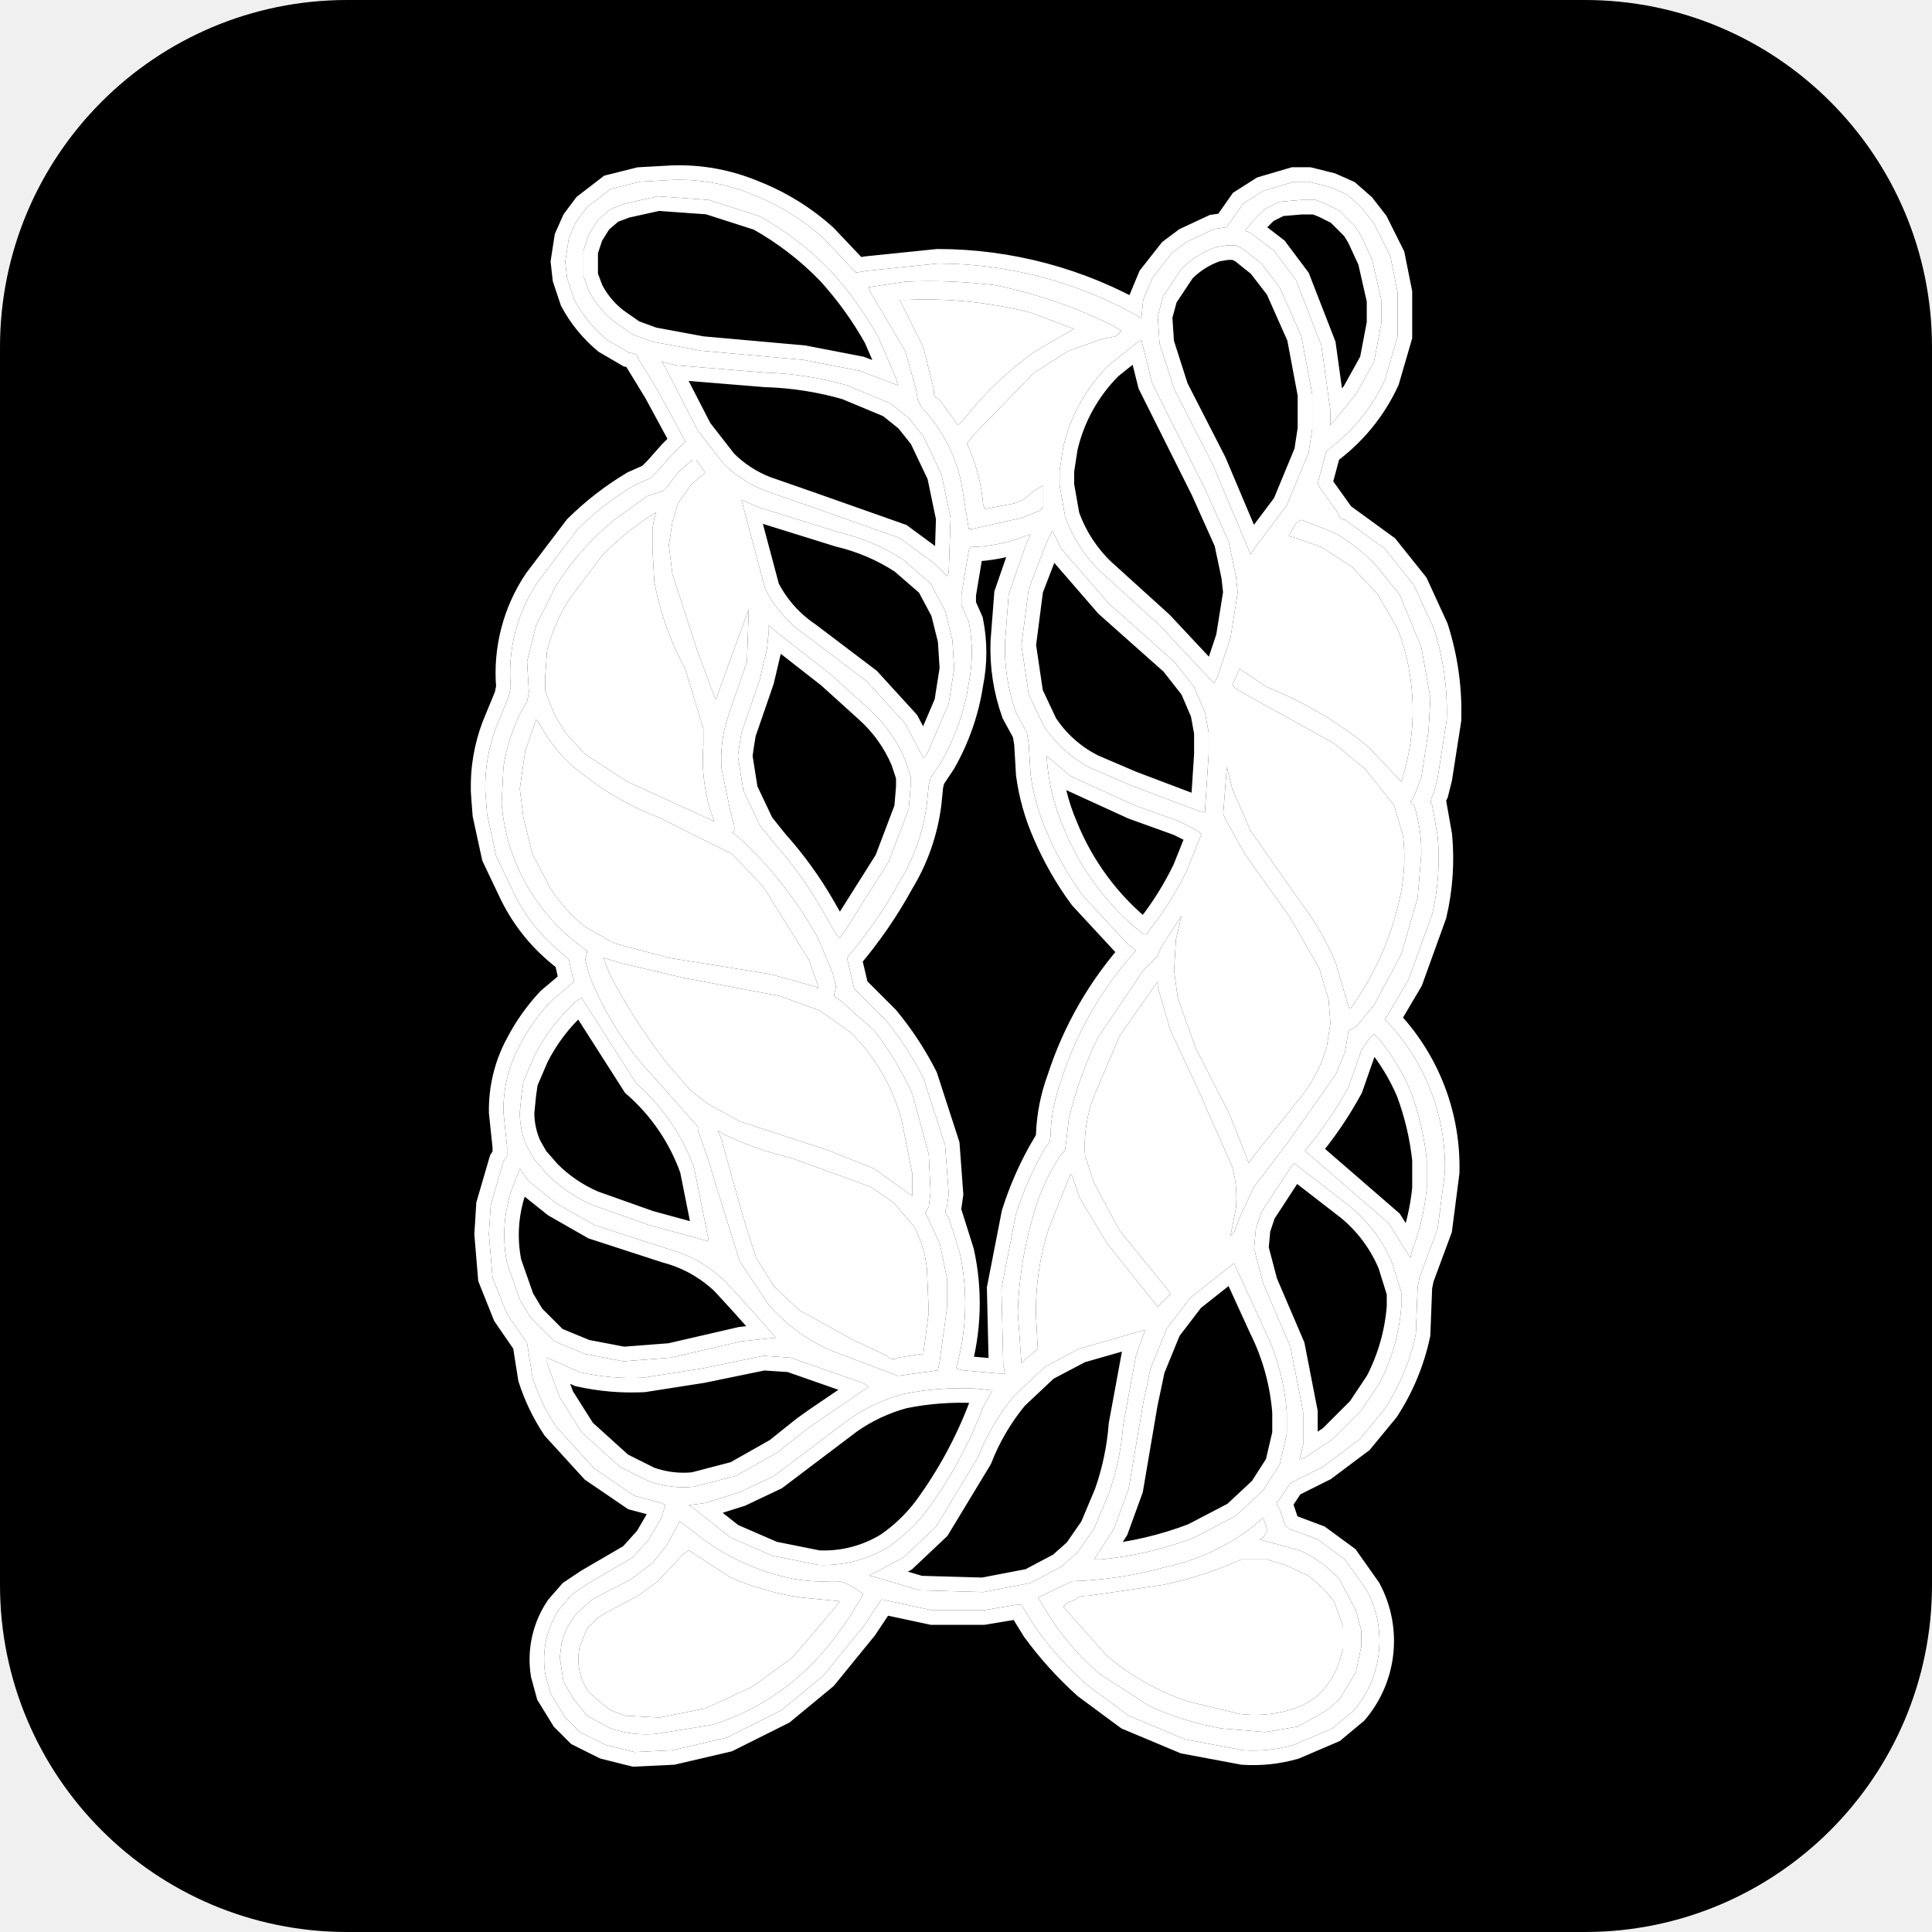
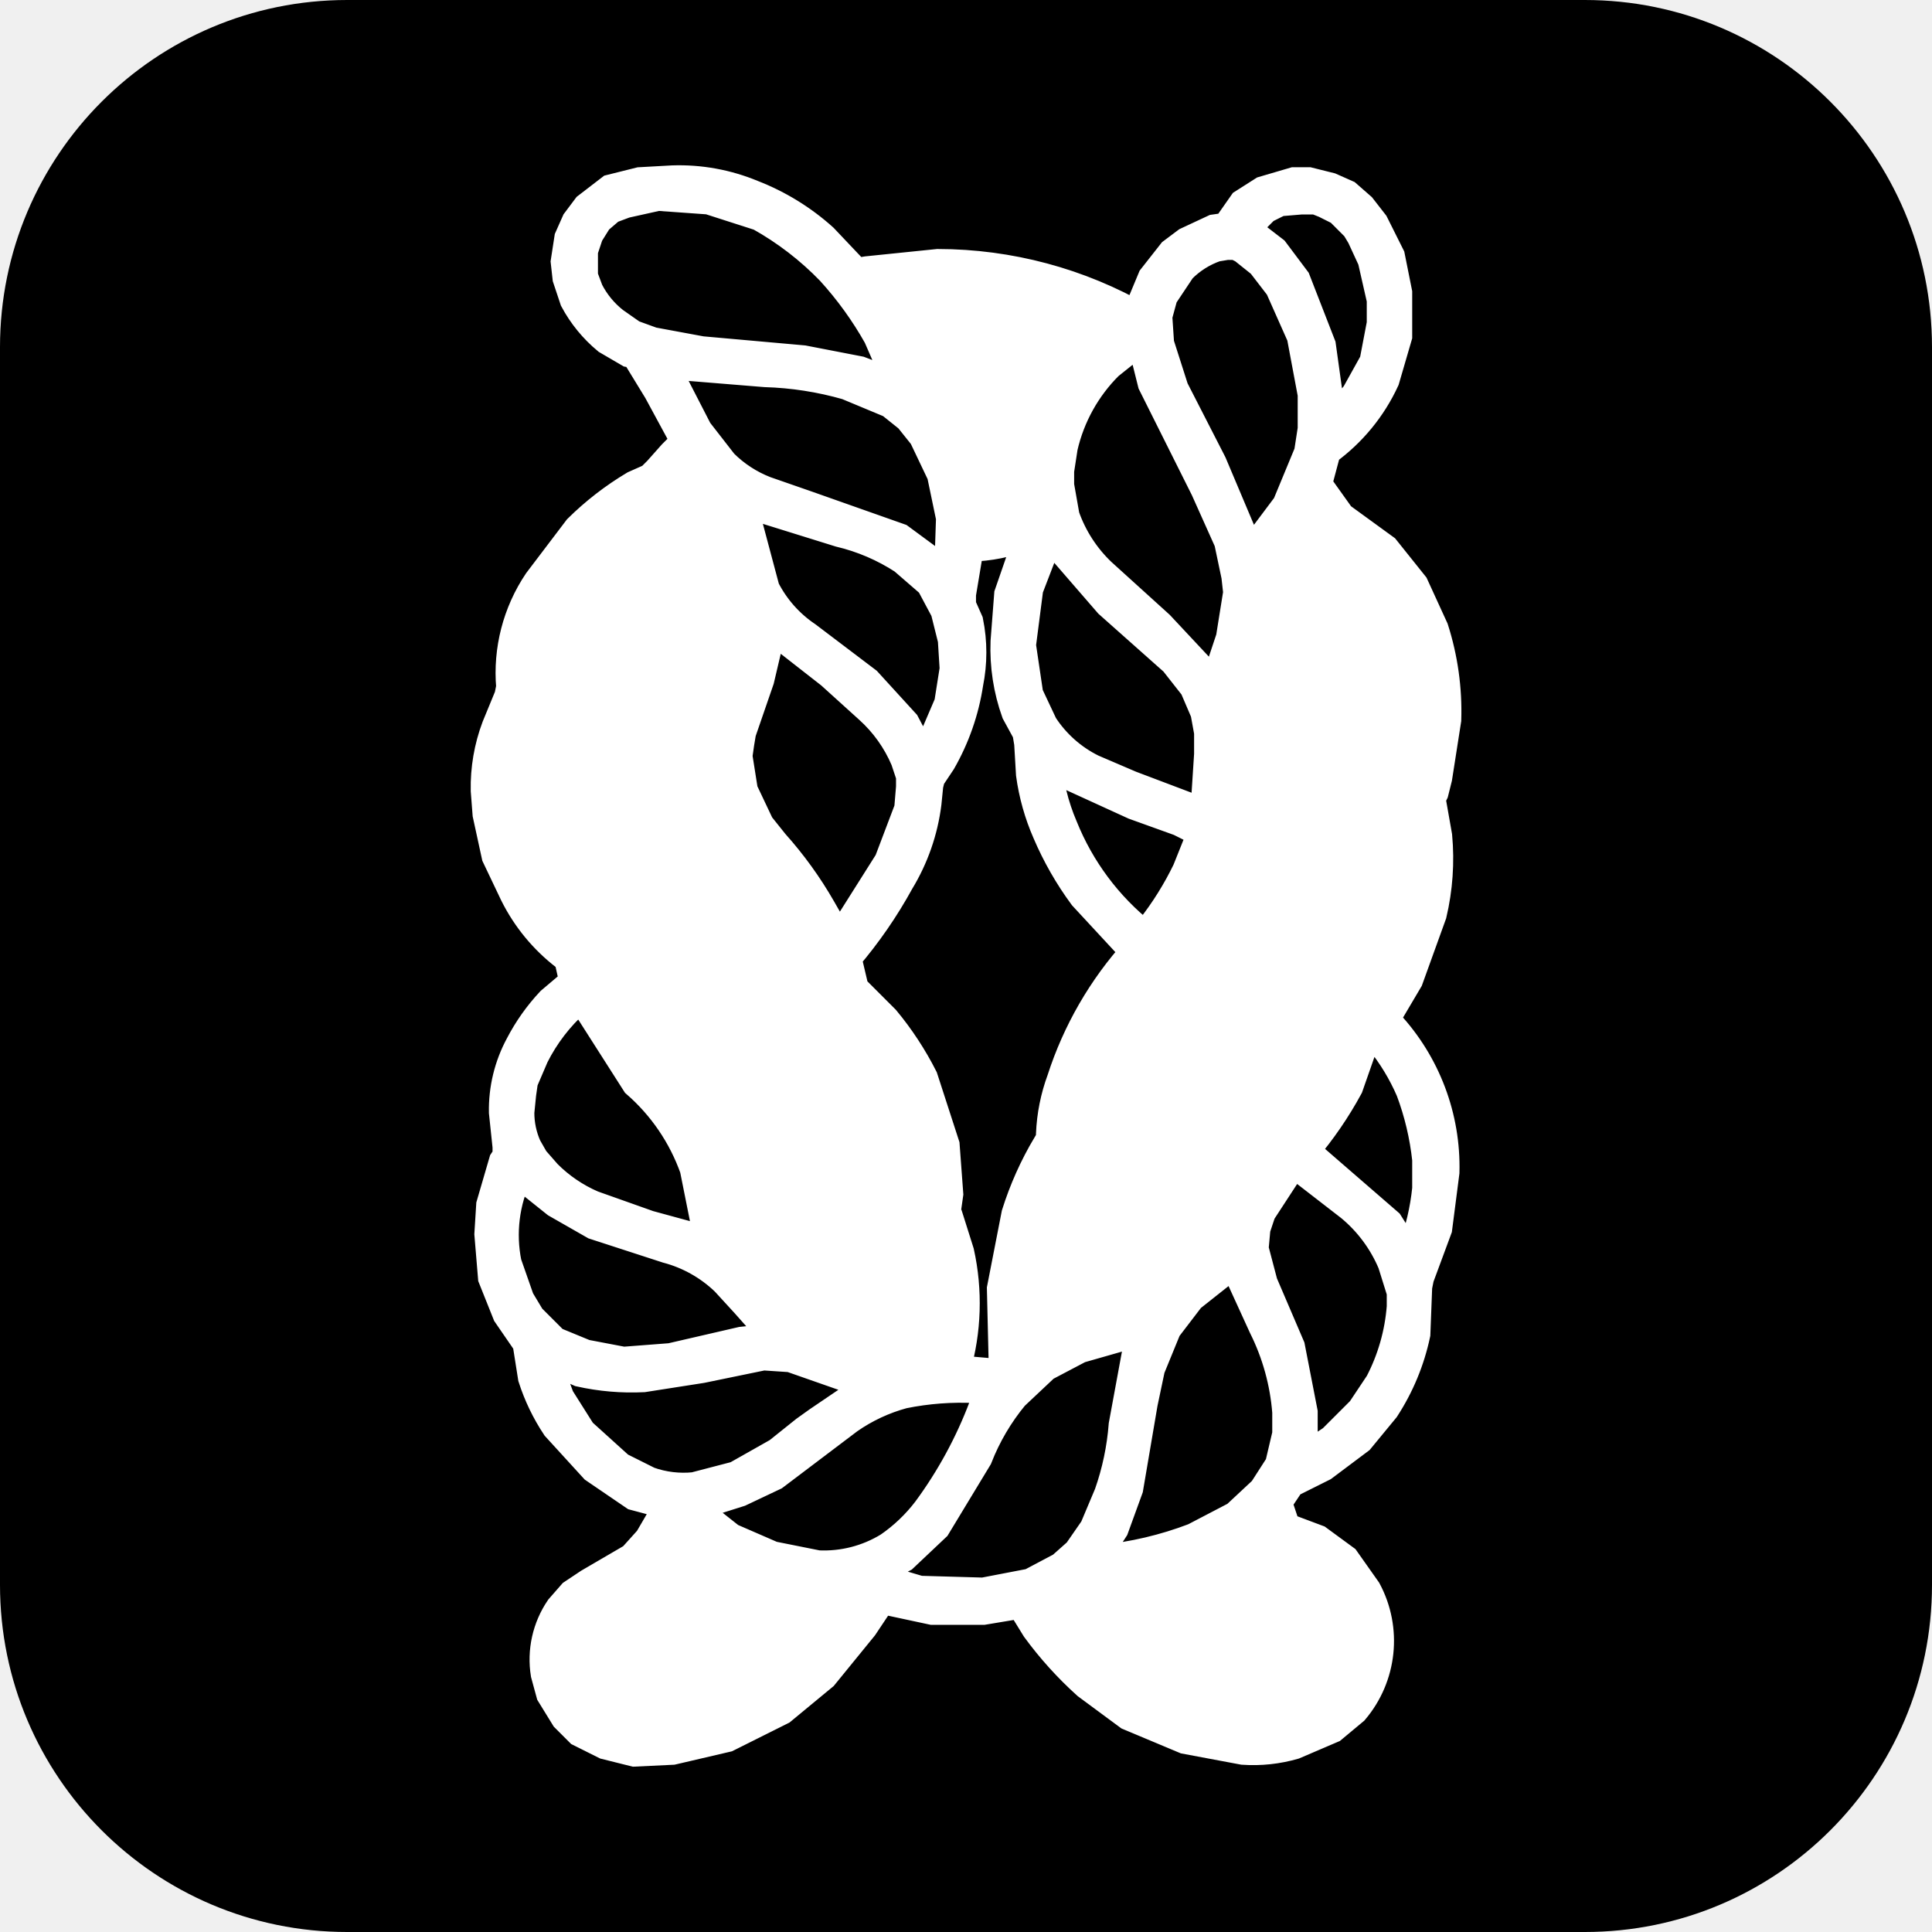
- <svg xmlns="http://www.w3.org/2000/svg" width="1063" height="1063" fill="none">
-   <g clip-path="url(#a)">
-     <rect width="1063" height="1063" fill="#000" rx="191" />
-     <g clip-path="url(#b)">
-       <mask id="c" width="546" height="882" x="259" y="90.3" fill="#000" maskUnits="userSpaceOnUse">
-         <path fill="#fff" d="M259 90h546v882H259z" />
-         <path d="m796 396-5 32-2 8q-3 6-1 7l3 17a134 134 0 0 1-3 43l-13 36-13 22 2 2a116 116 0 0 1 31 82l-4 31-10 27-1 5-1 26a121 121 0 0 1-17 41l-14 17-20 15-18 9-6 9q-3 2 0 5l3 9 2 2 16 6 15 11 12 17a59 59 0 0 1-7 66l-12 10-21 9a81 81 0 0 1-28 3l-32-6-31-13-23-17a203 203 0 0 1-28-31l-8-13h-3l-18 3h-28l-28-6-10 15-22 27-23 19-30 15-30 7-21 1-16-4-14-7-8-8-8-13-3-11a50 50 0 0 1 8-36l7-8 9-6 24-14 9-10 7-12 2-7-2-1-15-4-22-15-21-23a109 109 0 0 1-13-27l-3-19-11-16-8-20-2-24 1-16 7-24 2-3v-5l-2-19a75 75 0 0 1 9-37 108 108 0 0 1 17-24l13-11-1-3-2-9-2-2a98 98 0 0 1-28-34l-10-21-5-23-1-13a94 94 0 0 1 6-35l7-17 1-5a90 90 0 0 1 15-58l22-29a163 163 0 0 1 31-24l9-4 4-4 8-9 7-7-2-4-13-24-11-18q1-2-5-3l-12-7a74 74 0 0 1-18-22l-4-12-1-9 2-13 4-9 6-8 13-10 16-4 18-1a105 105 0 0 1 44 8 127 127 0 0 1 39 24l18 19 6-1 39-4a225 225 0 0 1 112 30l1-10 5-12 11-14 8-6 15-7 7-1 2-3 7-10 11-7 17-5h8l12 3 9 4 8 7 7 9 9 18 4 20v24l-7 24a100 100 0 0 1-32 39l-1 3-4 15 1 2 10 14q1 4 4 4l22 16 16 20 11 24a149 149 0 0 1 7 50m-9-12-5-28-12-29-13-16a98 98 0 0 0-23-18l-18-7-3 2-4 7 4 1 14 5 17 11 14 15 11 19a125 125 0 0 1 2 84l-2-2-16-17a213 213 0 0 0-56-33l-15-10-4 9 2 2 16 9 38 21 17 14 16 20 5 17a103 103 0 0 1-3 39 162 162 0 0 1-26 56l-1-1-7-24a144 144 0 0 0-19-33l-28-40-10-23-3-12-2 26 2 4 10 18 25 35 16 28 5 17 1 13-2 13a80 80 0 0 1-13 26l-28 35-2 3-1-3-10-25-18-35-10-28-2-15 1-17 3-13-2 3-9 14-1 2-1 3-8 8-25 37a216 216 0 0 0-16 45l-1 9-1 8-2 2a112 112 0 0 0-15 32 214 214 0 0 0-9 55l2 28 2-2 5-4 2-2-1-18a148 148 0 0 1 7-48l12-30 1 1 4 12 15 25 28 35 4-4 3-3-2-3-26-32-14-26-5-15a76 76 0 0 1 5-33l14-33 21-30v3l7 24 15 32 19 43a64 64 0 0 1 2 23l-3 15 2-2 3-8 8-17 19-25 26-37 5-12 2-12 2-1 2-1 10-12 15-28 9-31 2-24a84 84 0 0 0-4-27q-3-2-1-3l1-2 4-10 4-26zm-2 254a155 155 0 0 0-9-38 119 119 0 0 0-17-28l-3-3-3 3-4 6-7 20a204 204 0 0 1-24 35l1 1 45 39 12 19 1-4a134 134 0 0 0 8-34zm-14 73-5-16a81 81 0 0 0-23-31l-31-24-3 4-15 23-3 9-1 11 5 19 15 35 7 36v18l-2 8 3-1 15-10 16-16 10-15a109 109 0 0 0 12-42zm-11-546-5-22-6-13-3-5-9-9-8-4-5-2h-8l-12 1-8 4-7 7-4 5 3 1 13 10 12 16 14 36 5 36v8l14-17 10-18 4-21zm-11 732-3-11-9-17a64 64 0 0 0-22-16l-22-6 2-1 2-3v-2l-2-6-1 1a115 115 0 0 1-52 26 214 214 0 0 1-52 8l-19 9 2 3a146 146 0 0 0 32 39l28 18a168 168 0 0 0 39 12l24 2 18-3 16-9 7-6 9-15 3-14zm-10 10-2 7a45 45 0 0 1-11 18 41 41 0 0 1-17 9 68 68 0 0 1-27 2l-29-7a139 139 0 0 1-44-25l-24-27 2-2 5-2q1-2 7-2l41-6a206 206 0 0 0 43-14h14l10 3 13 6 8 7 6 7 5 14zm-17-690-6-32-12-27-10-13-10-8-4-2h-5l-6 1a49 49 0 0 0-19 12l-10 15-3 11 1 15 8 25 21 41 19 45 2 5 2-3 18-24 12-29 2-13zm-14 560a127 127 0 0 0-13-47l-16-35-24 19-13 17-9 22-4 19-8 47-8 22-11 17h4a196 196 0 0 0 51-12l23-12 15-14 9-14 4-17zm-28-460-4-19-13-29-29-58-6-24-3 2-15 12a93 93 0 0 0-25 45l-2 13v8l3 17a79 79 0 0 0 20 31l32 29 29 31 1 1 2-4 7-21 4-25zm-15 86-2-11-6-14-11-14-36-32-26-30-5-10-3 6-10 26-4 31 4 27 8 17a68 68 0 0 0 27 24l21 9 37 14 4 1v-1l2-31zm-5 55-3-2-8-4-25-9-35-16-13-11v2a115 115 0 0 0 9 37 144 144 0 0 0 44 59h2l2-3a175 175 0 0 0 20-32l8-20zm-31 274-35 10-19 10-17 16a124 124 0 0 0-20 34l-23 38-18 17-19 10h1l27 8 35 1 26-5 17-9 9-8 9-13 8-19a149 149 0 0 0 8-38l7-38 5-14zm-8-212-25-27a174 174 0 0 1-20-35 120 120 0 0 1-9-32l-1-17-1-6-6-11a104 104 0 0 1-6-39l2-26 9-26 3-7-3 1a88 88 0 0 1-30 6l-1 2-4 24v6l4 9a86 86 0 0 1 0 34 124 124 0 0 1-15 43l-6 9-1 4-1 10a109 109 0 0 1-15 43 247 247 0 0 1-29 42l4 17 17 17a171 171 0 0 1 21 32l12 37 2 27-1 7q-2 3 1 6l6 19a130 130 0 0 1-2 64l4 1 23 2-1-5-1-42 8-41a179 179 0 0 1 17-38q2-1 2-6a98 98 0 0 1 6-30 195 195 0 0 1 41-71zm-9-341a267 267 0 0 0-64-22 293 293 0 0 0-50-2l-20 3 1 3 19 32 6 21 1 6 2 4a86 86 0 0 1 22 42l4 25h2l27-6 10-4 2-2v-12l-5 3-6 5-5 2-16 3-1-2a101 101 0 0 0-9-34l4-5 33-34 19-12 17-6 4-1 5-1 3-3zm-23 3-19 11a182 182 0 0 0-39 37l-4 4-2-3-8-11q-4-2-3-5l-6-24-13-26h4a234 234 0 0 1 68 7l24 9zm-43 583-9-1a160 160 0 0 0-40 3 96 96 0 0 0-30 14l-41 31-19 9-19 6-8 1h-1l4 3 19 15 23 10 25 5a68 68 0 0 0 39-10 92 92 0 0 0 21-20 237 237 0 0 0 31-57zm-22-413-4-16-8-15-15-13a111 111 0 0 0-35-15l-45-14-9-4 1 4 12 45a69 69 0 0 0 23 26l33 25 21 23 10 19 2-2 12-28 3-19zm-1-67-5-24-10-21-8-10-10-8-24-10a183 183 0 0 0-45-7l-49-4-8-2 2 3 18 35 14 18a67 67 0 0 0 23 15l23 8 51 18 19 14 7 7 1-2zm-2 418-4-19-8-17 1-1 1-2 1-8-1-21-9-33a174 174 0 0 0-21-35l-18-16-4-3v-1l1-4-2-8-8-19a225 225 0 0 0-41-53l-6-5 1-1v-3l-2-7-5-24a74 74 0 0 1 4-30l10-29 1-30v1l-16 44-2 6-1-2-9-24-14-43-2-16 2-13 3-10 7-10 8-7-5-7h-2l-8 7-6 8-2 2-9 3-18 13a154 154 0 0 0-32 36l-11 22-5 20 1 17-1 5-3 5a103 103 0 0 0-10 31l-1 20a108 108 0 0 0 47 81v1l-1 4 1 4 1 4a177 177 0 0 0 37 58l23 26v2l5 14 8 26 10 32 16 24a97 97 0 0 0 34 25l37 14 22-3 1-5 4-29zm-10 19-3 23h-1l-13 2q-3 2-6-1l-19-9-29-16-14-13-10-16-7-22-12-43-2-5 3 2a175 175 0 0 0 37 13l44 16 13 9 11 13a62 62 0 0 1 7 23zm-9-65v1l-3-2-18-13-25-10-49-16-18-10-9-7-13-15a309 309 0 0 1-32-50l-3-8 10 3 34 8 53 10 22 8 17 12a107 107 0 0 1 28 48l6 30zm-52-113-1-1-25-7-56-9-30-8-16-9a89 89 0 0 1-19-21l-10-19-5-20-2-16 3-21 6-17 1 1 3 5a82 82 0 0 0 23 25 156 156 0 0 0 41 23l40 20 17 18 25 40 5 14zm-57-92-2-1-46-21-23-15-11-12-6-10-5-13v-8l1-14a99 99 0 0 1 12-28l18-24a163 163 0 0 1 28-23l2-1-1 3-1 6v11l1 18a161 161 0 0 0 17 48l10 33v9a96 96 0 0 0 6 42m108-25-3-9a79 79 0 0 0-20-28l-21-19-32-25-2-2v3l-1 10-4 17-10 29-1 6-1 7 3 19 9 19 8 10a211 211 0 0 1 26 36l8 14 2 2 3-4 24-38 11-29 1-12zm-8-219-10-23a196 196 0 0 0-26-36 169 169 0 0 0-39-30l-28-9-28-2-18 4-8 3-7 6-5 8-3 9v14l3 8a51 51 0 0 0 14 17l10 7 11 4 27 5 56 5 31 6 21 8zm-18 553-40-14-15-1-34 7-32 5a131 131 0 0 1-35-3l-18-8v3l7 19 12 19 21 19 16 8a57 57 0 0 0 25 3l23-6 23-13 15-12 7-5 28-19zm-6 112c-6-3-6-3-11-3a92 92 0 0 1-29-3 128 128 0 0 1-42-20l-13-10-1 2-6 11-8 10-12 9-21 11-8 7a40 40 0 0 0-9 17l-1 8 2 13 5 9 8 10 13 7a60 60 0 0 0 25 3l31-5a133 133 0 0 0 60-39 195 195 0 0 0 23-33zm-10 12-23 27-22 16-26 12-25 5-19-1-8-3-4-3-8-7a31 31 0 0 1-5-25l4-10 6-6 5-3 17-9 11-8 14-15 3-2 23 15a156 156 0 0 0 39 11l21 2zm-33-150-16-18-11-12a73 73 0 0 0-32-18l-40-13-21-12-15-12-5-7-1 3a78 78 0 0 0-6 49l7 20 6 10 13 13 17 7 21 4 26-2 39-9 19-2zm-36-52-8-40a112 112 0 0 0-32-47l-30-47-3 2a101 101 0 0 0-23 30l-6 14-1 7-1 10a46 46 0 0 0 4 19l4 7 7 8a80 80 0 0 0 25 17l31 11z" />
-       </mask>
-       <path fill="#fff" d="m796 396-5 32-2 8q-3 6-1 7l3 17a134 134 0 0 1-3 43l-13 36-13 22 2 2a116 116 0 0 1 31 82l-4 31-10 27-1 5-1 26a121 121 0 0 1-17 41l-14 17-20 15-18 9-6 9q-3 2 0 5l3 9 2 2 16 6 15 11 12 17a59 59 0 0 1-7 66l-12 10-21 9a81 81 0 0 1-28 3l-32-6-31-13-23-17a203 203 0 0 1-28-31l-8-13h-3l-18 3h-28l-28-6-10 15-22 27-23 19-30 15-30 7-21 1-16-4-14-7-8-8-8-13-3-11a50 50 0 0 1 8-36l7-8 9-6 24-14 9-10 7-12 2-7-2-1-15-4-22-15-21-23a109 109 0 0 1-13-27l-3-19-11-16-8-20-2-24 1-16 7-24 2-3v-5l-2-19a75 75 0 0 1 9-37 108 108 0 0 1 17-24l13-11-1-3-2-9-2-2a98 98 0 0 1-28-34l-10-21-5-23-1-13a94 94 0 0 1 6-35l7-17 1-5a90 90 0 0 1 15-58l22-29a163 163 0 0 1 31-24l9-4 4-4 8-9 7-7-2-4-13-24-11-18q1-2-5-3l-12-7a74 74 0 0 1-18-22l-4-12-1-9 2-13 4-9 6-8 13-10 16-4 18-1a105 105 0 0 1 44 8 127 127 0 0 1 39 24l18 19 6-1 39-4a225 225 0 0 1 112 30l1-10 5-12 11-14 8-6 15-7 7-1 2-3 7-10 11-7 17-5h8l12 3 9 4 8 7 7 9 9 18 4 20v24l-7 24a100 100 0 0 1-32 39l-1 3-4 15 1 2 10 14q1 4 4 4l22 16 16 20 11 24a149 149 0 0 1 7 50m-9-12-5-28-12-29-13-16a98 98 0 0 0-23-18l-18-7-3 2-4 7 4 1 14 5 17 11 14 15 11 19a125 125 0 0 1 2 84l-2-2-16-17a213 213 0 0 0-56-33l-15-10-4 9 2 2 16 9 38 21 17 14 16 20 5 17a103 103 0 0 1-3 39 162 162 0 0 1-26 56l-1-1-7-24a144 144 0 0 0-19-33l-28-40-10-23-3-12-2 26 2 4 10 18 25 35 16 28 5 17 1 13-2 13a80 80 0 0 1-13 26l-28 35-2 3-1-3-10-25-18-35-10-28-2-15 1-17 3-13-2 3-9 14-1 2-1 3-8 8-25 37a216 216 0 0 0-16 45l-1 9-1 8-2 2a112 112 0 0 0-15 32 214 214 0 0 0-9 55l2 28 2-2 5-4 2-2-1-18a148 148 0 0 1 7-48l12-30 1 1 4 12 15 25 28 35 4-4 3-3-2-3-26-32-14-26-5-15a76 76 0 0 1 5-33l14-33 21-30v3l7 24 15 32 19 43a64 64 0 0 1 2 23l-3 15 2-2 3-8 8-17 19-25 26-37 5-12 2-12 2-1 2-1 10-12 15-28 9-31 2-24a84 84 0 0 0-4-27q-3-2-1-3l1-2 4-10 4-26zm-2 254a155 155 0 0 0-9-38 119 119 0 0 0-17-28l-3-3-3 3-4 6-7 20a204 204 0 0 1-24 35l1 1 45 39 12 19 1-4a134 134 0 0 0 8-34zm-14 73-5-16a81 81 0 0 0-23-31l-31-24-3 4-15 23-3 9-1 11 5 19 15 35 7 36v18l-2 8 3-1 15-10 16-16 10-15a109 109 0 0 0 12-42zm-11-546-5-22-6-13-3-5-9-9-8-4-5-2h-8l-12 1-8 4-7 7-4 5 3 1 13 10 12 16 14 36 5 36v8l14-17 10-18 4-21zm-11 732-3-11-9-17a64 64 0 0 0-22-16l-22-6 2-1 2-3v-2l-2-6-1 1a115 115 0 0 1-52 26 214 214 0 0 1-52 8l-19 9 2 3a146 146 0 0 0 32 39l28 18a168 168 0 0 0 39 12l24 2 18-3 16-9 7-6 9-15 3-14zm-10 10-2 7a45 45 0 0 1-11 18 41 41 0 0 1-17 9 68 68 0 0 1-27 2l-29-7a139 139 0 0 1-44-25l-24-27 2-2 5-2q1-2 7-2l41-6a206 206 0 0 0 43-14h14l10 3 13 6 8 7 6 7 5 14zm-17-690-6-32-12-27-10-13-10-8-4-2h-5l-6 1a49 49 0 0 0-19 12l-10 15-3 11 1 15 8 25 21 41 19 45 2 5 2-3 18-24 12-29 2-13zm-14 560a127 127 0 0 0-13-47l-16-35-24 19-13 17-9 22-4 19-8 47-8 22-11 17h4a196 196 0 0 0 51-12l23-12 15-14 9-14 4-17zm-28-460-4-19-13-29-29-58-6-24-3 2-15 12a93 93 0 0 0-25 45l-2 13v8l3 17a79 79 0 0 0 20 31l32 29 29 31 1 1 2-4 7-21 4-25zm-15 86-2-11-6-14-11-14-36-32-26-30-5-10-3 6-10 26-4 31 4 27 8 17a68 68 0 0 0 27 24l21 9 37 14 4 1v-1l2-31zm-5 55-3-2-8-4-25-9-35-16-13-11v2a115 115 0 0 0 9 37 144 144 0 0 0 44 59h2l2-3a175 175 0 0 0 20-32l8-20zm-31 274-35 10-19 10-17 16a124 124 0 0 0-20 34l-23 38-18 17-19 10h1l27 8 35 1 26-5 17-9 9-8 9-13 8-19a149 149 0 0 0 8-38l7-38 5-14zm-8-212-25-27a174 174 0 0 1-20-35 120 120 0 0 1-9-32l-1-17-1-6-6-11a104 104 0 0 1-6-39l2-26 9-26 3-7-3 1a88 88 0 0 1-30 6l-1 2-4 24v6l4 9a86 86 0 0 1 0 34 124 124 0 0 1-15 43l-6 9-1 4-1 10a109 109 0 0 1-15 43 247 247 0 0 1-29 42l4 17 17 17a171 171 0 0 1 21 32l12 37 2 27-1 7q-2 3 1 6l6 19a130 130 0 0 1-2 64l4 1 23 2-1-5-1-42 8-41a179 179 0 0 1 17-38q2-1 2-6a98 98 0 0 1 6-30 195 195 0 0 1 41-71zm-9-341a267 267 0 0 0-64-22 293 293 0 0 0-50-2l-20 3 1 3 19 32 6 21 1 6 2 4a86 86 0 0 1 22 42l4 25h2l27-6 10-4 2-2v-12l-5 3-6 5-5 2-16 3-1-2a101 101 0 0 0-9-34l4-5 33-34 19-12 17-6 4-1 5-1 3-3zm-23 3-19 11a182 182 0 0 0-39 37l-4 4-2-3-8-11q-4-2-3-5l-6-24-13-26h4a234 234 0 0 1 68 7l24 9zm-43 583-9-1a160 160 0 0 0-40 3 96 96 0 0 0-30 14l-41 31-19 9-19 6-8 1h-1l4 3 19 15 23 10 25 5a68 68 0 0 0 39-10 92 92 0 0 0 21-20 237 237 0 0 0 31-57zm-22-413-4-16-8-15-15-13a111 111 0 0 0-35-15l-45-14-9-4 1 4 12 45a69 69 0 0 0 23 26l33 25 21 23 10 19 2-2 12-28 3-19zm-1-67-5-24-10-21-8-10-10-8-24-10a183 183 0 0 0-45-7l-49-4-8-2 2 3 18 35 14 18a67 67 0 0 0 23 15l23 8 51 18 19 14 7 7 1-2zm-2 418-4-19-8-17 1-1 1-2 1-8-1-21-9-33a174 174 0 0 0-21-35l-18-16-4-3v-1l1-4-2-8-8-19a225 225 0 0 0-41-53l-6-5 1-1v-3l-2-7-5-24a74 74 0 0 1 4-30l10-29 1-30v1l-16 44-2 6-1-2-9-24-14-43-2-16 2-13 3-10 7-10 8-7-5-7h-2l-8 7-6 8-2 2-9 3-18 13a154 154 0 0 0-32 36l-11 22-5 20 1 17-1 5-3 5a103 103 0 0 0-10 31l-1 20a108 108 0 0 0 47 81v1l-1 4 1 4 1 4a177 177 0 0 0 37 58l23 26v2l5 14 8 26 10 32 16 24a97 97 0 0 0 34 25l37 14 22-3 1-5 4-29zm-10 19-3 23h-1l-13 2q-3 2-6-1l-19-9-29-16-14-13-10-16-7-22-12-43-2-5 3 2a175 175 0 0 0 37 13l44 16 13 9 11 13a62 62 0 0 1 7 23zm-9-65v1l-3-2-18-13-25-10-49-16-18-10-9-7-13-15a309 309 0 0 1-32-50l-3-8 10 3 34 8 53 10 22 8 17 12a107 107 0 0 1 28 48l6 30zm-52-113-1-1-25-7-56-9-30-8-16-9a89 89 0 0 1-19-21l-10-19-5-20-2-16 3-21 6-17 1 1 3 5a82 82 0 0 0 23 25 156 156 0 0 0 41 23l40 20 17 18 25 40 5 14zm-57-92-2-1-46-21-23-15-11-12-6-10-5-13v-8l1-14a99 99 0 0 1 12-28l18-24a163 163 0 0 1 28-23l2-1-1 3-1 6v11l1 18a161 161 0 0 0 17 48l10 33v9a96 96 0 0 0 6 42m108-25-3-9a79 79 0 0 0-20-28l-21-19-32-25-2-2v3l-1 10-4 17-10 29-1 6-1 7 3 19 9 19 8 10a211 211 0 0 1 26 36l8 14 2 2 3-4 24-38 11-29 1-12zm-8-219-10-23a196 196 0 0 0-26-36 169 169 0 0 0-39-30l-28-9-28-2-18 4-8 3-7 6-5 8-3 9v14l3 8a51 51 0 0 0 14 17l10 7 11 4 27 5 56 5 31 6 21 8zm-18 553-40-14-15-1-34 7-32 5a131 131 0 0 1-35-3l-18-8v3l7 19 12 19 21 19 16 8a57 57 0 0 0 25 3l23-6 23-13 15-12 7-5 28-19zm-6 112c-6-3-6-3-11-3a92 92 0 0 1-29-3 128 128 0 0 1-42-20l-13-10-1 2-6 11-8 10-12 9-21 11-8 7a40 40 0 0 0-9 17l-1 8 2 13 5 9 8 10 13 7a60 60 0 0 0 25 3l31-5a133 133 0 0 0 60-39 195 195 0 0 0 23-33zm-10 12-23 27-22 16-26 12-25 5-19-1-8-3-4-3-8-7a31 31 0 0 1-5-25l4-10 6-6 5-3 17-9 11-8 14-15 3-2 23 15a156 156 0 0 0 39 11l21 2zm-33-150-16-18-11-12a73 73 0 0 0-32-18l-40-13-21-12-15-12-5-7-1 3a78 78 0 0 0-6 49l7 20 6 10 13 13 17 7 21 4 26-2 39-9 19-2zm-36-52-8-40a112 112 0 0 0-32-47l-30-47-3 2a101 101 0 0 0-23 30l-6 14-1 7-1 10a46 46 0 0 0 4 19l4 7 7 8a80 80 0 0 0 25 17l31 11z" />
-       <path stroke="#fff" stroke-width="16" d="m796 396-5 32-2 8q-3 6-1 7l3 17a134 134 0 0 1-3 43l-13 36-13 22 2 2a116 116 0 0 1 31 82l-4 31-10 27-1 5-1 26a121 121 0 0 1-17 41l-14 17-20 15-18 9-6 9q-3 2 0 5l3 9 2 2 16 6 15 11 12 17a59 59 0 0 1-7 66l-12 10-21 9a81 81 0 0 1-28 3l-32-6-31-13-23-17a203 203 0 0 1-28-31l-8-13h-3l-18 3h-28l-28-6-10 15-22 27-23 19-30 15-30 7-21 1-16-4-14-7-8-8-8-13-3-11a50 50 0 0 1 8-36l7-8 9-6 24-14 9-10 7-12 2-7-2-1-15-4-22-15-21-23a109 109 0 0 1-13-27l-3-19-11-16-8-20-2-24 1-16 7-24 2-3v-5l-2-19a75 75 0 0 1 9-37 108 108 0 0 1 17-24l13-11-1-3-2-9-2-2a98 98 0 0 1-28-34l-10-21-5-23-1-13a94 94 0 0 1 6-35l7-17 1-5a90 90 0 0 1 15-58l22-29a163 163 0 0 1 31-24l9-4 4-4 8-9 7-7-2-4-13-24-11-18q1-2-5-3l-12-7a74 74 0 0 1-18-22l-4-12-1-9 2-13 4-9 6-8 13-10 16-4 18-1a105 105 0 0 1 44 8 127 127 0 0 1 39 24l18 19 6-1 39-4a225 225 0 0 1 112 30l1-10 5-12 11-14 8-6 15-7 7-1 2-3 7-10 11-7 17-5h8l12 3 9 4 8 7 7 9 9 18 4 20v24l-7 24a100 100 0 0 1-32 39l-1 3-4 15 1 2 10 14q1 4 4 4l22 16 16 20 11 24a149 149 0 0 1 7 50Zm-9-12-5-28-12-29-13-16a98 98 0 0 0-23-18l-18-7-3 2-4 7 4 1 14 5 17 11 14 15 11 19a125 125 0 0 1 2 84l-2-2-16-17a213 213 0 0 0-56-33l-15-10-4 9 2 2 16 9 38 21 17 14 16 20 5 17a103 103 0 0 1-3 39 162 162 0 0 1-26 56l-1-1-7-24a144 144 0 0 0-19-33l-28-40-10-23-3-12-2 26 2 4 10 18 25 35 16 28 5 17 1 13-2 13a80 80 0 0 1-13 26l-28 35-2 3-1-3-10-25-18-35-10-28-2-15 1-17 3-13-2 3-9 14-1 2-1 3-8 8-25 37a216 216 0 0 0-16 45l-1 9-1 8-2 2a112 112 0 0 0-15 32 214 214 0 0 0-9 55l2 28 2-2 5-4 2-2-1-18a148 148 0 0 1 7-48l12-30 1 1 4 12 15 25 28 35 4-4 3-3-2-3-26-32-14-26-5-15a76 76 0 0 1 5-33l14-33 21-30v3l7 24 15 32 19 43a64 64 0 0 1 2 23l-3 15 2-2 3-8 8-17 19-25 26-37 5-12 2-12 2-1 2-1 10-12 15-28 9-31 2-24a84 84 0 0 0-4-27q-3-2-1-3l1-2 4-10 4-26zm-2 254a155 155 0 0 0-9-38 119 119 0 0 0-17-28l-3-3-3 3-4 6-7 20a204 204 0 0 1-24 35l1 1 45 39 12 19 1-4a134 134 0 0 0 8-34zm-14 73-5-16a81 81 0 0 0-23-31l-31-24-3 4-15 23-3 9-1 11 5 19 15 35 7 36v18l-2 8 3-1 15-10 16-16 10-15a109 109 0 0 0 12-42zm-11-546-5-22-6-13-3-5-9-9-8-4-5-2h-8l-12 1-8 4-7 7-4 5 3 1 13 10 12 16 14 36 5 36v8l14-17 10-18 4-21zm-11 732-3-11-9-17a64 64 0 0 0-22-16l-22-6 2-1 2-3v-2l-2-6-1 1a115 115 0 0 1-52 26 214 214 0 0 1-52 8l-19 9 2 3a146 146 0 0 0 32 39l28 18a168 168 0 0 0 39 12l24 2 18-3 16-9 7-6 9-15 3-14zm-10 10-2 7a45 45 0 0 1-11 18 41 41 0 0 1-17 9 68 68 0 0 1-27 2l-29-7a139 139 0 0 1-44-25l-24-27 2-2 5-2q1-2 7-2l41-6a206 206 0 0 0 43-14h14l10 3 13 6 8 7 6 7 5 14zm-17-690-6-32-12-27-10-13-10-8-4-2h-5l-6 1a49 49 0 0 0-19 12l-10 15-3 11 1 15 8 25 21 41 19 45 2 5 2-3 18-24 12-29 2-13zm-14 560a127 127 0 0 0-13-47l-16-35-24 19-13 17-9 22-4 19-8 47-8 22-11 17h4a196 196 0 0 0 51-12l23-12 15-14 9-14 4-17zm-28-460-4-19-13-29-29-58-6-24-3 2-15 12a93 93 0 0 0-25 45l-2 13v8l3 17a79 79 0 0 0 20 31l32 29 29 31 1 1 2-4 7-21 4-25zm-15 86-2-11-6-14-11-14-36-32-26-30-5-10-3 6-10 26-4 31 4 27 8 17a68 68 0 0 0 27 24l21 9 37 14 4 1v-1l2-31zm-5 55-3-2-8-4-25-9-35-16-13-11v2a115 115 0 0 0 9 37 144 144 0 0 0 44 59h2l2-3a175 175 0 0 0 20-32l8-20zm-31 274-35 10-19 10-17 16a124 124 0 0 0-20 34l-23 38-18 17-19 10h1l27 8 35 1 26-5 17-9 9-8 9-13 8-19a149 149 0 0 0 8-38l7-38 5-14zm-8-212-25-27a174 174 0 0 1-20-35 120 120 0 0 1-9-32l-1-17-1-6-6-11a104 104 0 0 1-6-39l2-26 9-26 3-7-3 1a88 88 0 0 1-30 6l-1 2-4 24v6l4 9a86 86 0 0 1 0 34 124 124 0 0 1-15 43l-6 9-1 4-1 10a109 109 0 0 1-15 43 247 247 0 0 1-29 42l4 17 17 17a171 171 0 0 1 21 32l12 37 2 27-1 7q-2 3 1 6l6 19a130 130 0 0 1-2 64l4 1 23 2-1-5-1-42 8-41a179 179 0 0 1 17-38q2-1 2-6a98 98 0 0 1 6-30 195 195 0 0 1 41-71zm-9-341a267 267 0 0 0-64-22 293 293 0 0 0-50-2l-20 3 1 3 19 32 6 21 1 6 2 4a86 86 0 0 1 22 42l4 25h2l27-6 10-4 2-2v-12l-5 3-6 5-5 2-16 3-1-2a101 101 0 0 0-9-34l4-5 33-34 19-12 17-6 4-1 5-1 3-3zm-23 3-19 11a182 182 0 0 0-39 37l-4 4-2-3-8-11q-4-2-3-5l-6-24-13-26h4a234 234 0 0 1 68 7l24 9zm-43 583-9-1a160 160 0 0 0-40 3 96 96 0 0 0-30 14l-41 31-19 9-19 6-8 1h-1l4 3 19 15 23 10 25 5a68 68 0 0 0 39-10 92 92 0 0 0 21-20 237 237 0 0 0 31-57l6-9zm-22-413-4-16-8-15-15-13a111 111 0 0 0-35-15l-45-14-9-4 1 4 12 45a69 69 0 0 0 23 26l33 25 21 23 10 19 2-2 12-28 3-19zm-1-67-5-24-10-21-8-10-10-8-24-10a183 183 0 0 0-45-7l-49-4-8-2 2 3 18 35 14 18a67 67 0 0 0 23 15l23 8 51 18 19 14 7 7 1-2zm-2 418-4-19-8-17 1-1 1-2 1-8-1-21-9-33a174 174 0 0 0-21-35l-18-16-4-3v-1l1-4-2-8-8-19a225 225 0 0 0-41-53l-6-5 1-1v-3l-2-7-5-24a74 74 0 0 1 4-30l10-29 1-30v1l-16 44-2 6-1-2-9-24-14-43-2-16 2-13 3-10 7-10 8-7-5-7h-2l-8 7-6 8-2 2-9 3-18 13a154 154 0 0 0-32 36l-11 22-5 20 1 17-1 5-3 5a103 103 0 0 0-10 31l-1 20a108 108 0 0 0 47 81v1l-1 4 1 4 1 4a177 177 0 0 0 37 58l23 26v2l5 14 8 26 10 32 16 24a97 97 0 0 0 34 25l37 14 22-3 1-5 4-29zm-10 19-3 23h-1l-13 2q-3 2-6-1l-19-9-29-16-14-13-10-16-7-22-12-43-2-5 3 2a175 175 0 0 0 37 13l44 16 13 9 11 13a62 62 0 0 1 7 23zm-9-65v1l-3-2-18-13-25-10-49-16-18-10-9-7-13-15a309 309 0 0 1-32-50l-3-8 10 3 34 8 53 10 22 8 17 12a107 107 0 0 1 28 48l6 30zm-52-113-1-1-25-7-56-9-30-8-16-9a89 89 0 0 1-19-21l-10-19-5-20-2-16 3-21 6-17 1 1 3 5a82 82 0 0 0 23 25 156 156 0 0 0 41 23l40 20 17 18 25 40 5 14zm-57-92-2-1-46-21-23-15-11-12-6-10-5-13v-8l1-14a99 99 0 0 1 12-28l18-24a163 163 0 0 1 28-23l2-1-1 3-1 6v11l1 18a161 161 0 0 0 17 48l10 33v9a96 96 0 0 0 6 42Zm108-25-3-9a79 79 0 0 0-20-28l-21-19-32-25-2-2v3l-1 10-4 17-10 29-1 6-1 7 3 19 9 19 8 10a211 211 0 0 1 26 36l8 14 2 2 3-4 24-38 11-29 1-12zm-8-219-10-23a196 196 0 0 0-26-36 169 169 0 0 0-39-30l-28-9-28-2-18 4-8 3-7 6-5 8-3 9v14l3 8a51 51 0 0 0 14 17l10 7 11 4 27 5 56 5 31 6 21 8zm-18 553-40-14-15-1-34 7-32 5a131 131 0 0 1-35-3l-18-8v3l7 19 12 19 21 19 16 8a57 57 0 0 0 25 3l23-6 23-13 15-12 7-5 28-19zm-6 112c-6-3-6-3-11-3a92 92 0 0 1-29-3 128 128 0 0 1-42-20l-13-10-1 2-6 11-8 10-12 9-21 11-8 7a40 40 0 0 0-9 17l-1 8 2 13 5 9 8 10 13 7a60 60 0 0 0 25 3l31-5a133 133 0 0 0 60-39 195 195 0 0 0 23-33zm-10 12-23 27-22 16-26 12-25 5-19-1-8-3-4-3-8-7a31 31 0 0 1-5-25l4-10 6-6 5-3 17-9 11-8 14-15 3-2 23 15a156 156 0 0 0 39 11l21 2zm-33-150-16-18-11-12a73 73 0 0 0-32-18l-40-13-21-12-15-12-5-7-1 3a78 78 0 0 0-6 49l7 20 6 10 13 13 17 7 21 4 26-2 39-9 19-2zm-36-52-8-40a112 112 0 0 0-32-47l-30-47-3 2a101 101 0 0 0-23 30l-6 14-1 7-1 10a46 46 0 0 0 4 19l4 7 7 8a80 80 0 0 0 25 17l31 11z" mask="url(#c)" />
-     </g>
-   </g>
-   <defs>
-     <clipPath id="a">
-       <rect width="1063" height="1063" fill="#fff" rx="191" />
-     </clipPath>
-     <clipPath id="b">
-       <path fill="#fff" d="M170 1123V-60h723v1183z" />
-     </clipPath>
-   </defs>
+ <svg xmlns="http://www.w3.org/2000/svg" width="1063" height="1063" viewBox="0 0 1063 1063">
+   <rect width="1063" height="1063" rx="191" fill="#000" />
+   <path d="m796 396-5 32-2 8q-3 6-1 7l3 17a134 134 0 0 1-3 43l-13 36-13 22 2 2a116 116 0 0 1 31 82l-4 31-10 27-1 5-1 26a121 121 0 0 1-17 41l-14 17-20 15-18 9-6 9q-3 2 0 5l3 9 2 2 16 6 15 11 12 17a59 59 0 0 1-7 66l-12 10-21 9a81 81 0 0 1-28 3l-32-6-31-13-23-17a203 203 0 0 1-28-31l-8-13h-3l-18 3h-28l-28-6-10 15-22 27-23 19-30 15-30 7-21 1-16-4-14-7-8-8-8-13-3-11a50 50 0 0 1 8-36l7-8 9-6 24-14 9-10 7-12 2-7-2-1-15-4-22-15-21-23a109 109 0 0 1-13-27l-3-19-11-16-8-20-2-24 1-16 7-24 2-3v-5l-2-19a75 75 0 0 1 9-37 108 108 0 0 1 17-24l13-11-1-3-2-9-2-2a98 98 0 0 1-28-34l-10-21-5-23-1-13a94 94 0 0 1 6-35l7-17 1-5a90 90 0 0 1 15-58l22-29a163 163 0 0 1 31-24l9-4 4-4 8-9 7-7-2-4-13-24-11-18q1-2-5-3l-12-7a74 74 0 0 1-18-22l-4-12-1-9 2-13 4-9 6-8 13-10 16-4 18-1a105 105 0 0 1 44 8 127 127 0 0 1 39 24l18 19 6-1 39-4a225 225 0 0 1 112 30l1-10 5-12 11-14 8-6 15-7 7-1 2-3 7-10 11-7 17-5h8l12 3 9 4 8 7 7 9 9 18 4 20v24l-7 24a100 100 0 0 1-32 39l-1 3-4 15 1 2 10 14q1 4 4 4l22 16 16 20 11 24a149 149 0 0 1 7 50Zm-9-12-5-28-12-29-13-16a98 98 0 0 0-23-18l-18-7-3 2-4 7 4 1 14 5 17 11 14 15 11 19a125 125 0 0 1 2 84l-2-2-16-17a213 213 0 0 0-56-33l-15-10-4 9 2 2 16 9 38 21 17 14 16 20 5 17a103 103 0 0 1-3 39 162 162 0 0 1-26 56l-1-1-7-24a144 144 0 0 0-19-33l-28-40-10-23-3-12-2 26 2 4 10 18 25 35 16 28 5 17 1 13-2 13a80 80 0 0 1-13 26l-28 35-2 3-1-3-10-25-18-35-10-28-2-15 1-17 3-13-2 3-9 14-1 2-1 3-8 8-25 37a216 216 0 0 0-16 45l-1 9-1 8-2 2a112 112 0 0 0-15 32 214 214 0 0 0-9 55l2 28 2-2 5-4 2-2-1-18a148 148 0 0 1 7-48l12-30 1 1 4 12 15 25 28 35 4-4 3-3-2-3-26-32-14-26-5-15a76 76 0 0 1 5-33l14-33 21-30v3l7 24 15 32 19 43a64 64 0 0 1 2 23l-3 15 2-2 3-8 8-17 19-25 26-37 5-12 2-12 2-1 2-1 10-12 15-28 9-31 2-24a84 84 0 0 0-4-27q-3-2-1-3l1-2 4-10 4-26zm-2 254a155 155 0 0 0-9-38 119 119 0 0 0-17-28l-3-3-3 3-4 6-7 20a204 204 0 0 1-24 35l1 1 45 39 12 19 1-4a134 134 0 0 0 8-34zm-14 73-5-16a81 81 0 0 0-23-31l-31-24-3 4-15 23-3 9-1 11 5 19 15 35 7 36v18l-2 8 3-1 15-10 16-16 10-15a109 109 0 0 0 12-42zm-11-546-5-22-6-13-3-5-9-9-8-4-5-2h-8l-12 1-8 4-7 7-4 5 3 1 13 10 12 16 14 36 5 36v8l14-17 10-18 4-21zm-11 732-3-11-9-17a64 64 0 0 0-22-16l-22-6 2-1 2-3v-2l-2-6-1 1a115 115 0 0 1-52 26 214 214 0 0 1-52 8l-19 9 2 3a146 146 0 0 0 32 39l28 18a168 168 0 0 0 39 12l24 2 18-3 16-9 7-6 9-15 3-14zm-10 10-2 7a45 45 0 0 1-11 18 41 41 0 0 1-17 9 68 68 0 0 1-27 2l-29-7a139 139 0 0 1-44-25l-24-27 2-2 5-2q1-2 7-2l41-6a206 206 0 0 0 43-14h14l10 3 13 6 8 7 6 7 5 14zm-17-690-6-32-12-27-10-13-10-8-4-2h-5l-6 1a49 49 0 0 0-19 12l-10 15-3 11 1 15 8 25 21 41 19 45 2 5 2-3 18-24 12-29 2-13zm-14 560a127 127 0 0 0-13-47l-16-35-24 19-13 17-9 22-4 19-8 47-8 22-11 17h4a196 196 0 0 0 51-12l23-12 15-14 9-14 4-17zm-28-460-4-19-13-29-29-58-6-24-3 2-15 12a93 93 0 0 0-25 45l-2 13v8l3 17a79 79 0 0 0 20 31l32 29 29 31 1 1 2-4 7-21 4-25zm-15 86-2-11-6-14-11-14-36-32-26-30-5-10-3 6-10 26-4 31 4 27 8 17a68 68 0 0 0 27 24l21 9 37 14 4 1v-1l2-31zm-5 55-3-2-8-4-25-9-35-16-13-11v2a115 115 0 0 0 9 37 144 144 0 0 0 44 59h2l2-3a175 175 0 0 0 20-32l8-20zm-31 274-35 10-19 10-17 16a124 124 0 0 0-20 34l-23 38-18 17-19 10h1l27 8 35 1 26-5 17-9 9-8 9-13 8-19a149 149 0 0 0 8-38l7-38 5-14zm-8-212-25-27a174 174 0 0 1-20-35 120 120 0 0 1-9-32l-1-17-1-6-6-11a104 104 0 0 1-6-39l2-26 9-26 3-7-3 1a88 88 0 0 1-30 6l-1 2-4 24v6l4 9a86 86 0 0 1 0 34 124 124 0 0 1-15 43l-6 9-1 4-1 10a109 109 0 0 1-15 43 247 247 0 0 1-29 42l4 17 17 17a171 171 0 0 1 21 32l12 37 2 27-1 7q-2 3 1 6l6 19a130 130 0 0 1-2 64l4 1 23 2-1-5-1-42 8-41a179 179 0 0 1 17-38q2-1 2-6a98 98 0 0 1 6-30 195 195 0 0 1 41-71zm-9-341a267 267 0 0 0-64-22 293 293 0 0 0-50-2l-20 3 1 3 19 32 6 21 1 6 2 4a86 86 0 0 1 22 42l4 25h2l27-6 10-4 2-2v-12l-5 3-6 5-5 2-16 3-1-2a101 101 0 0 0-9-34l4-5 33-34 19-12 17-6 4-1 5-1 3-3zm-23 3-19 11a182 182 0 0 0-39 37l-4 4-2-3-8-11q-4-2-3-5l-6-24-13-26h4a234 234 0 0 1 68 7l24 9zm-43 583-9-1a160 160 0 0 0-40 3 96 96 0 0 0-30 14l-41 31-19 9-19 6-8 1h-1l4 3 19 15 23 10 25 5a68 68 0 0 0 39-10 92 92 0 0 0 21-20 237 237 0 0 0 31-57l6-9zm-22-413-4-16-8-15-15-13a111 111 0 0 0-35-15l-45-14-9-4 1 4 12 45a69 69 0 0 0 23 26l33 25 21 23 10 19 2-2 12-28 3-19zm-1-67-5-24-10-21-8-10-10-8-24-10a183 183 0 0 0-45-7l-49-4-8-2 2 3 18 35 14 18a67 67 0 0 0 23 15l23 8 51 18 19 14 7 7 1-2zm-2 418-4-19-8-17 1-1 1-2 1-8-1-21-9-33a174 174 0 0 0-21-35l-18-16-4-3v-1l1-4-2-8-8-19a225 225 0 0 0-41-53l-6-5 1-1v-3l-2-7-5-24a74 74 0 0 1 4-30l10-29 1-30v1l-16 44-2 6-1-2-9-24-14-43-2-16 2-13 3-10 7-10 8-7-5-7h-2l-8 7-6 8-2 2-9 3-18 13a154 154 0 0 0-32 36l-11 22-5 20 1 17-1 5-3 5a103 103 0 0 0-10 31l-1 20a108 108 0 0 0 47 81v1l-1 4 1 4 1 4a177 177 0 0 0 37 58l23 26v2l5 14 8 26 10 32 16 24a97 97 0 0 0 34 25l37 14 22-3 1-5 4-29zm-10 19-3 23h-1l-13 2q-3 2-6-1l-19-9-29-16-14-13-10-16-7-22-12-43-2-5 3 2a175 175 0 0 0 37 13l44 16 13 9 11 13a62 62 0 0 1 7 23zm-9-65v1l-3-2-18-13-25-10-49-16-18-10-9-7-13-15a309 309 0 0 1-32-50l-3-8 10 3 34 8 53 10 22 8 17 12a107 107 0 0 1 28 48l6 30zm-52-113-1-1-25-7-56-9-30-8-16-9a89 89 0 0 1-19-21l-10-19-5-20-2-16 3-21 6-17 1 1 3 5a82 82 0 0 0 23 25 156 156 0 0 0 41 23l40 20 17 18 25 40 5 14zm-57-92-2-1-46-21-23-15-11-12-6-10-5-13v-8l1-14a99 99 0 0 1 12-28l18-24a163 163 0 0 1 28-23l2-1-1 3-1 6v11l1 18a161 161 0 0 0 17 48l10 33v9a96 96 0 0 0 6 42Zm108-25-3-9a79 79 0 0 0-20-28l-21-19-32-25-2-2v3l-1 10-4 17-10 29-1 6-1 7 3 19 9 19 8 10a211 211 0 0 1 26 36l8 14 2 2 3-4 24-38 11-29 1-12zm-8-219-10-23a196 196 0 0 0-26-36 169 169 0 0 0-39-30l-28-9-28-2-18 4-8 3-7 6-5 8-3 9v14l3 8a51 51 0 0 0 14 17l10 7 11 4 27 5 56 5 31 6 21 8zm-18 553-40-14-15-1-34 7-32 5a131 131 0 0 1-35-3l-18-8v3l7 19 12 19 21 19 16 8a57 57 0 0 0 25 3l23-6 23-13 15-12 7-5 28-19zm-6 112c-6-3-6-3-11-3a92 92 0 0 1-29-3 128 128 0 0 1-42-20l-13-10-1 2-6 11-8 10-12 9-21 11-8 7a40 40 0 0 0-9 17l-1 8 2 13 5 9 8 10 13 7a60 60 0 0 0 25 3l31-5a133 133 0 0 0 60-39 195 195 0 0 0 23-33zm-10 12-23 27-22 16-26 12-25 5-19-1-8-3-4-3-8-7a31 31 0 0 1-5-25l4-10 6-6 5-3 17-9 11-8 14-15 3-2 23 15a156 156 0 0 0 39 11l21 2zm-33-150-16-18-11-12a73 73 0 0 0-32-18l-40-13-21-12-15-12-5-7-1 3a78 78 0 0 0-6 49l7 20 6 10 13 13 17 7 21 4 26-2 39-9 19-2zm-36-52-8-40a112 112 0 0 0-32-47l-30-47-3 2a101 101 0 0 0-23 30l-6 14-1 7-1 10a46 46 0 0 0 4 19l4 7 7 8a80 80 0 0 0 25 17l31 11z" fill="#fff" stroke="#fff" stroke-width="16" />
</svg>
